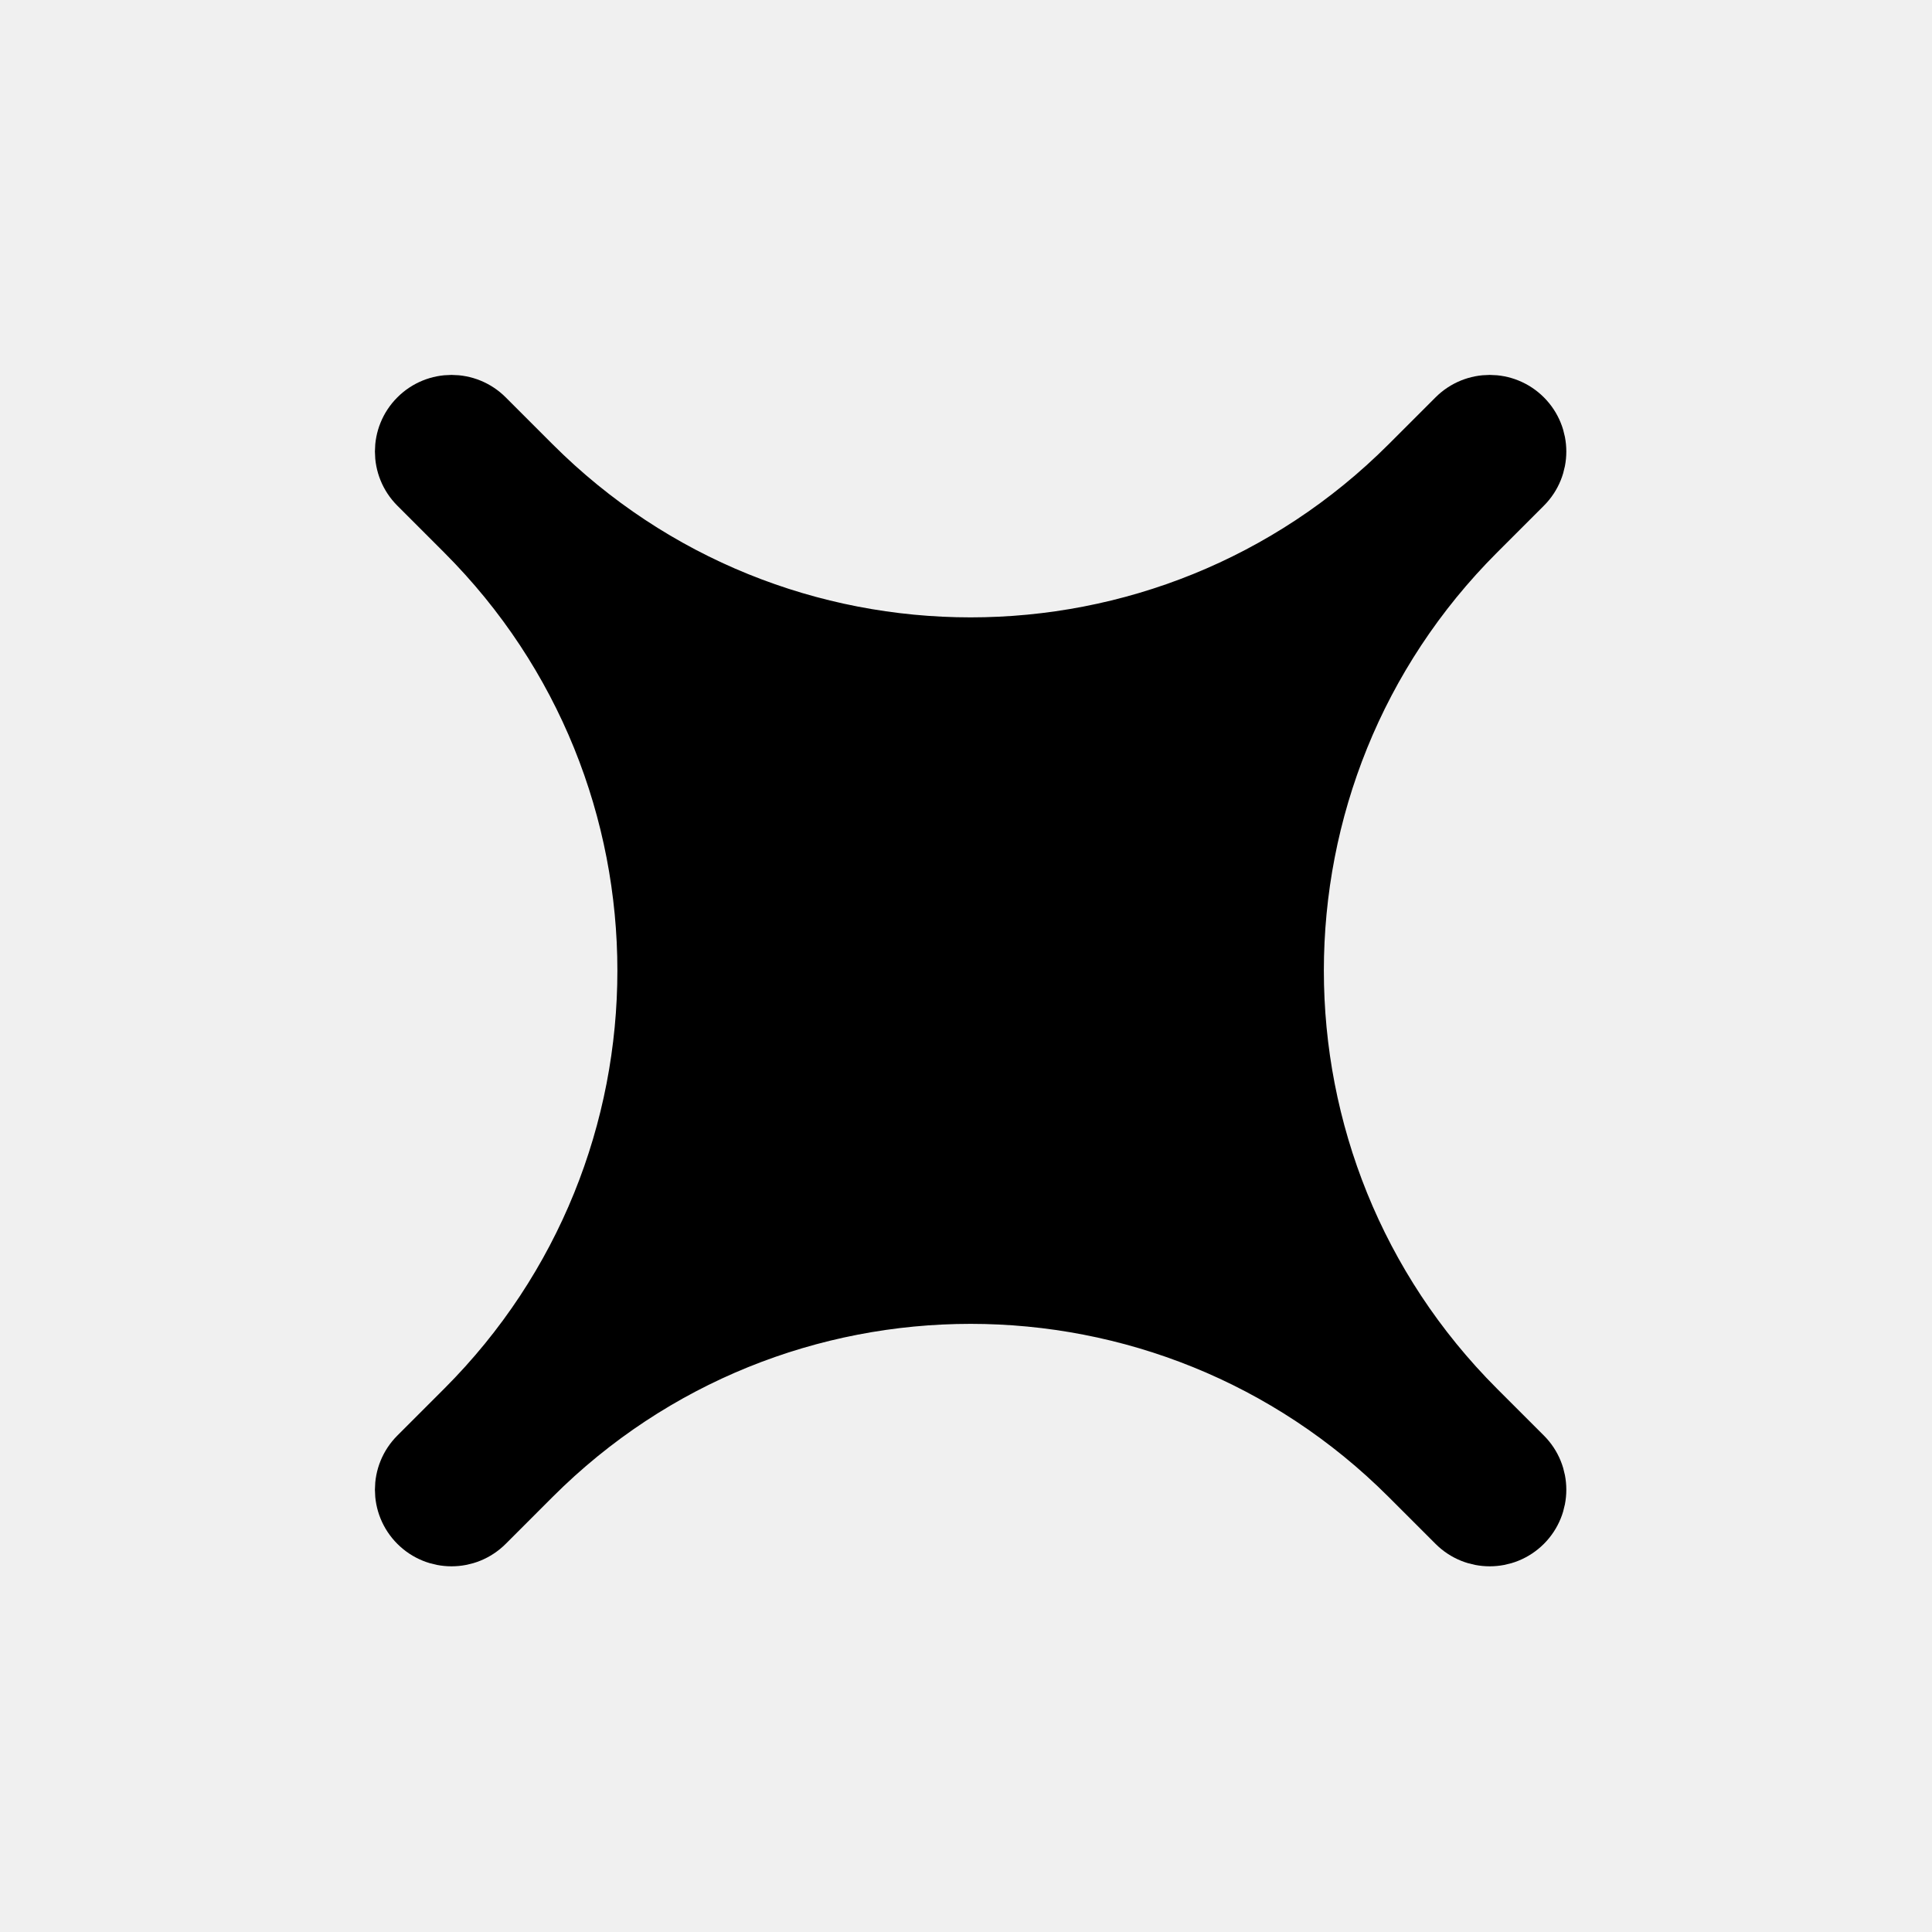
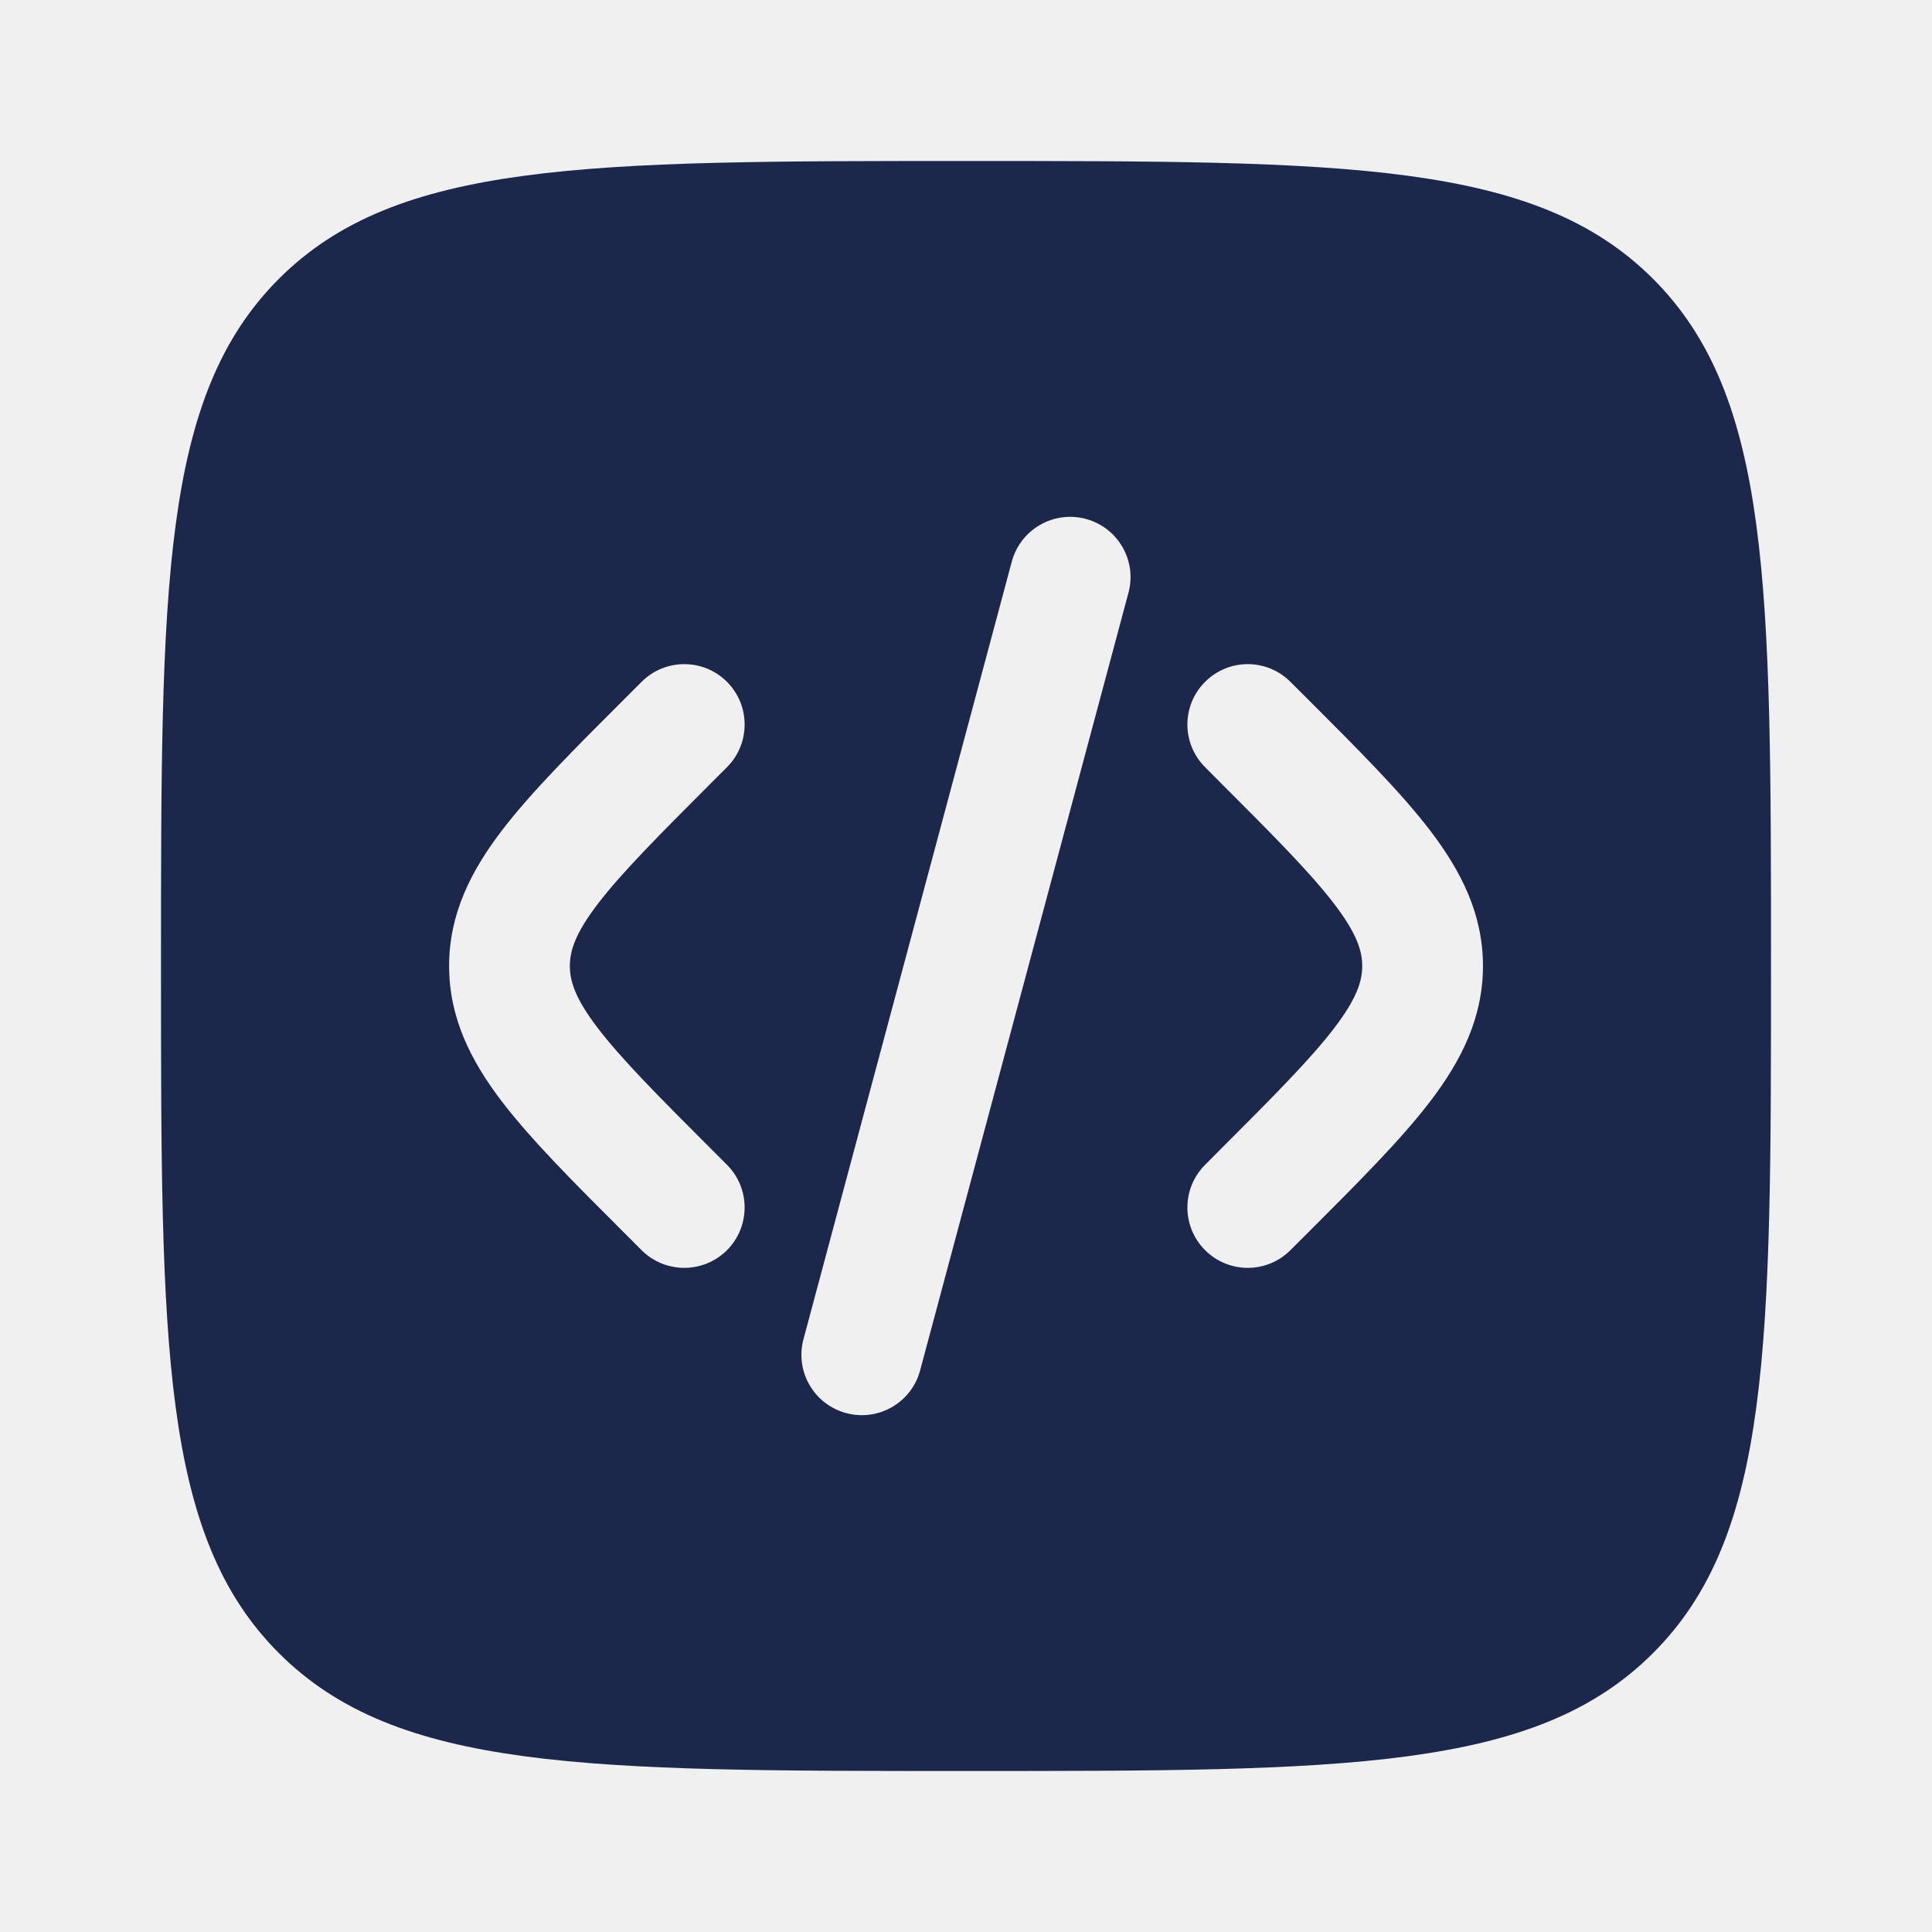
- <svg xmlns="http://www.w3.org/2000/svg" viewBox="0 0 144 144" fill="currentColor" stroke="currentColor" stroke-width="4">
-   <path d="M108.411 31.031L104.919 34.523C86.928 52.513 57.76 52.513 39.77 34.523L36.278 31.031C34.829 29.582 32.48 29.582 31.031 31.031C29.582 32.48 29.582 34.829 31.031 36.277L34.523 39.77C52.514 57.76 52.514 86.928 34.523 104.919L31.031 108.411C29.582 109.86 29.582 112.209 31.031 113.657C32.48 115.106 34.829 115.106 36.278 113.657L39.77 110.165C57.76 92.175 86.928 92.175 104.919 110.165L108.411 113.657C109.86 115.106 112.209 115.106 113.658 113.657C115.106 112.209 115.106 109.86 113.658 108.411L110.165 104.919C92.175 86.928 92.175 57.76 110.165 39.77L113.658 36.277C115.106 34.829 115.106 32.48 113.658 31.031C112.209 29.582 109.86 29.582 108.411 31.031Z" />
-   <style>
-         @media (prefers-color-scheme: dark) {
-         svg {
-         fill: #fff;
-         stroke: #fff;
-         }
-         }
-     </style>
+ <svg xmlns="http://www.w3.org/2000/svg" width="800px" height="800px" viewBox="0 0 24 24" fill="none">
+   <path fill-rule="evenodd" clip-rule="evenodd" d="M3.464 3.464C2 4.929 2 7.286 2 12C2 16.714 2 19.071 3.464 20.535C4.929 22 7.286 22 12 22C16.714 22 19.071 22 20.535 20.535C22 19.071 22 16.714 22 12C22 7.286 22 4.929 20.535 3.464C19.071 2 16.714 2 12 2C7.286 2 4.929 2 3.464 3.464ZM13.488 6.446C13.888 6.553 14.126 6.964 14.018 7.364L11.43 17.024C11.323 17.424 10.912 17.661 10.512 17.554C10.111 17.447 9.874 17.036 9.981 16.636L12.569 6.976C12.677 6.576 13.088 6.339 13.488 6.446ZM14.97 8.47C15.263 8.177 15.737 8.177 16.03 8.47L16.239 8.678C16.874 9.313 17.404 9.843 17.768 10.32C18.152 10.824 18.422 11.356 18.422 12C18.422 12.644 18.152 13.176 17.768 13.68C17.404 14.157 16.874 14.687 16.239 15.322L16.03 15.53C15.737 15.823 15.263 15.823 14.97 15.53C14.677 15.237 14.677 14.763 14.97 14.47L15.141 14.298C15.823 13.616 16.28 13.157 16.575 12.77C16.858 12.4 16.922 12.184 16.922 12C16.922 11.816 16.858 11.6 16.575 11.23C16.28 10.843 15.823 10.384 15.141 9.702L14.97 9.53C14.677 9.237 14.677 8.763 14.97 8.47ZM7.97 8.47C8.263 8.177 8.738 8.177 9.031 8.47C9.323 8.763 9.323 9.237 9.031 9.53L8.859 9.702C8.177 10.384 7.721 10.843 7.425 11.23C7.142 11.6 7.079 11.816 7.079 12C7.079 12.184 7.142 12.4 7.425 12.77C7.721 13.157 8.177 13.616 8.859 14.298L9.031 14.47C9.323 14.763 9.323 15.237 9.031 15.53C8.738 15.823 8.263 15.823 7.97 15.53L7.762 15.322C7.126 14.687 6.596 14.157 6.232 13.68C5.848 13.176 5.579 12.644 5.579 12C5.579 11.356 5.848 10.824 6.232 10.32C6.596 9.843 7.126 9.313 7.762 8.678L7.97 8.47Z" fill="#1C274C" />
</svg>
